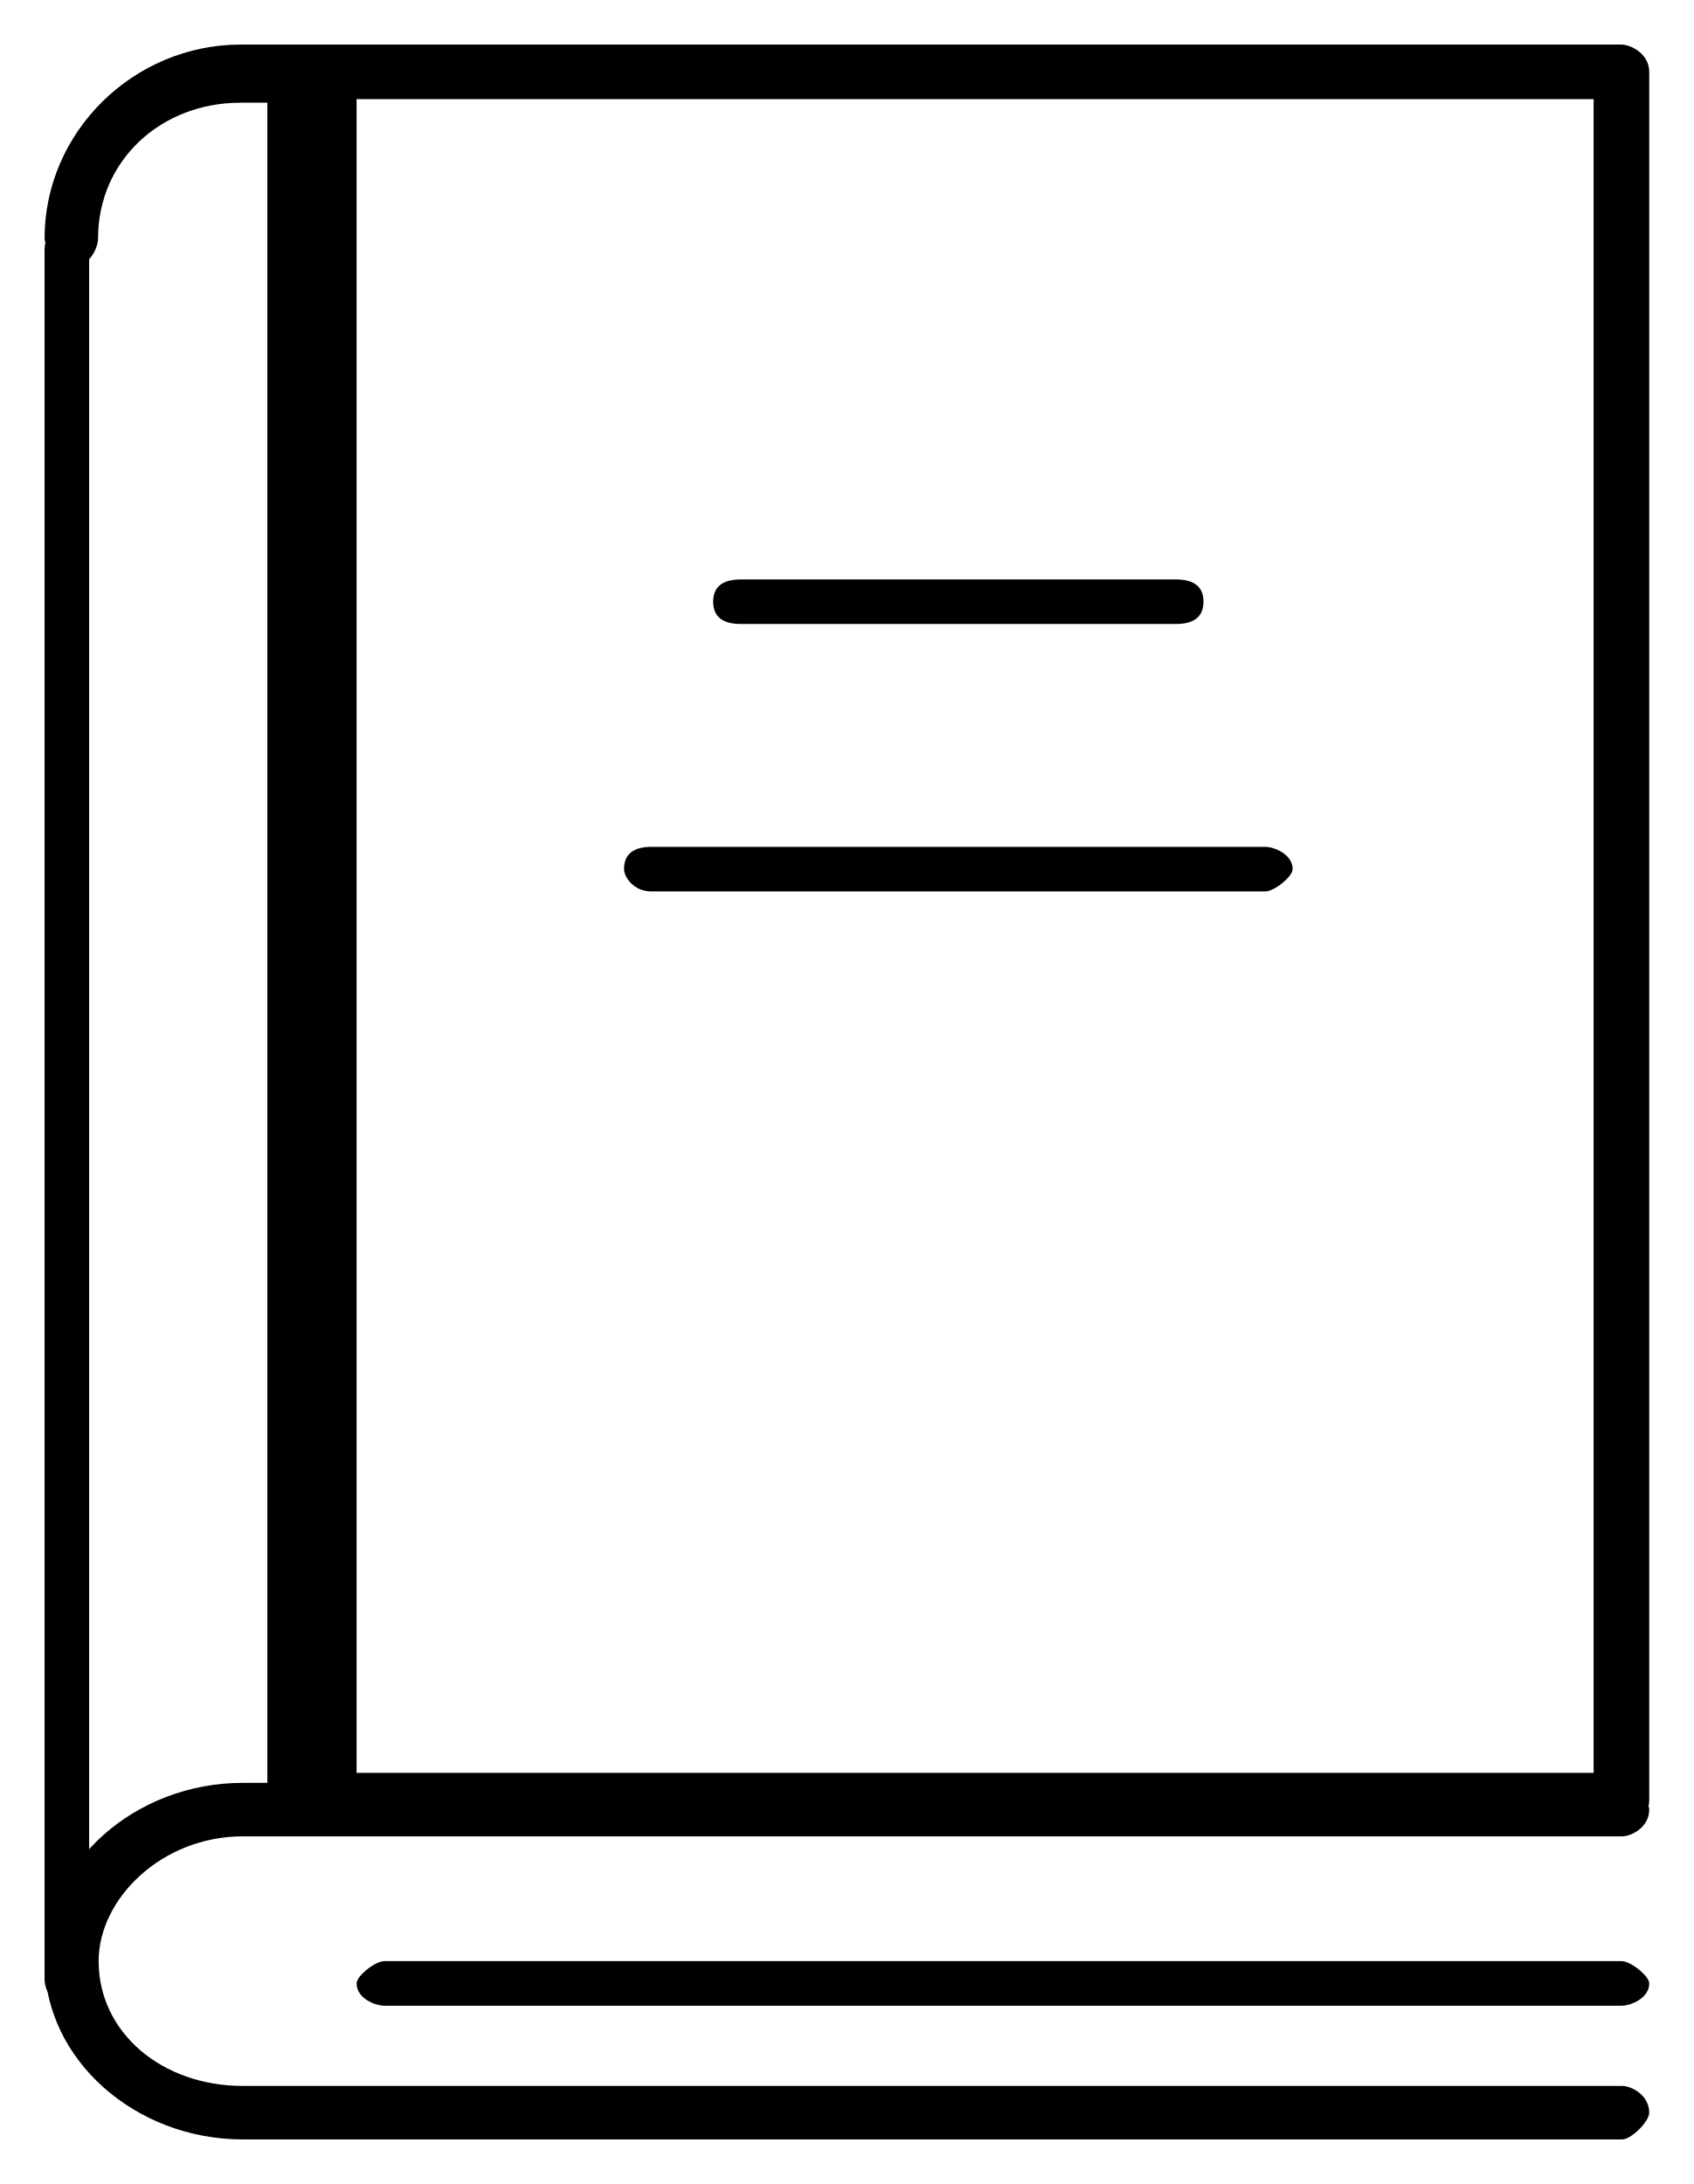
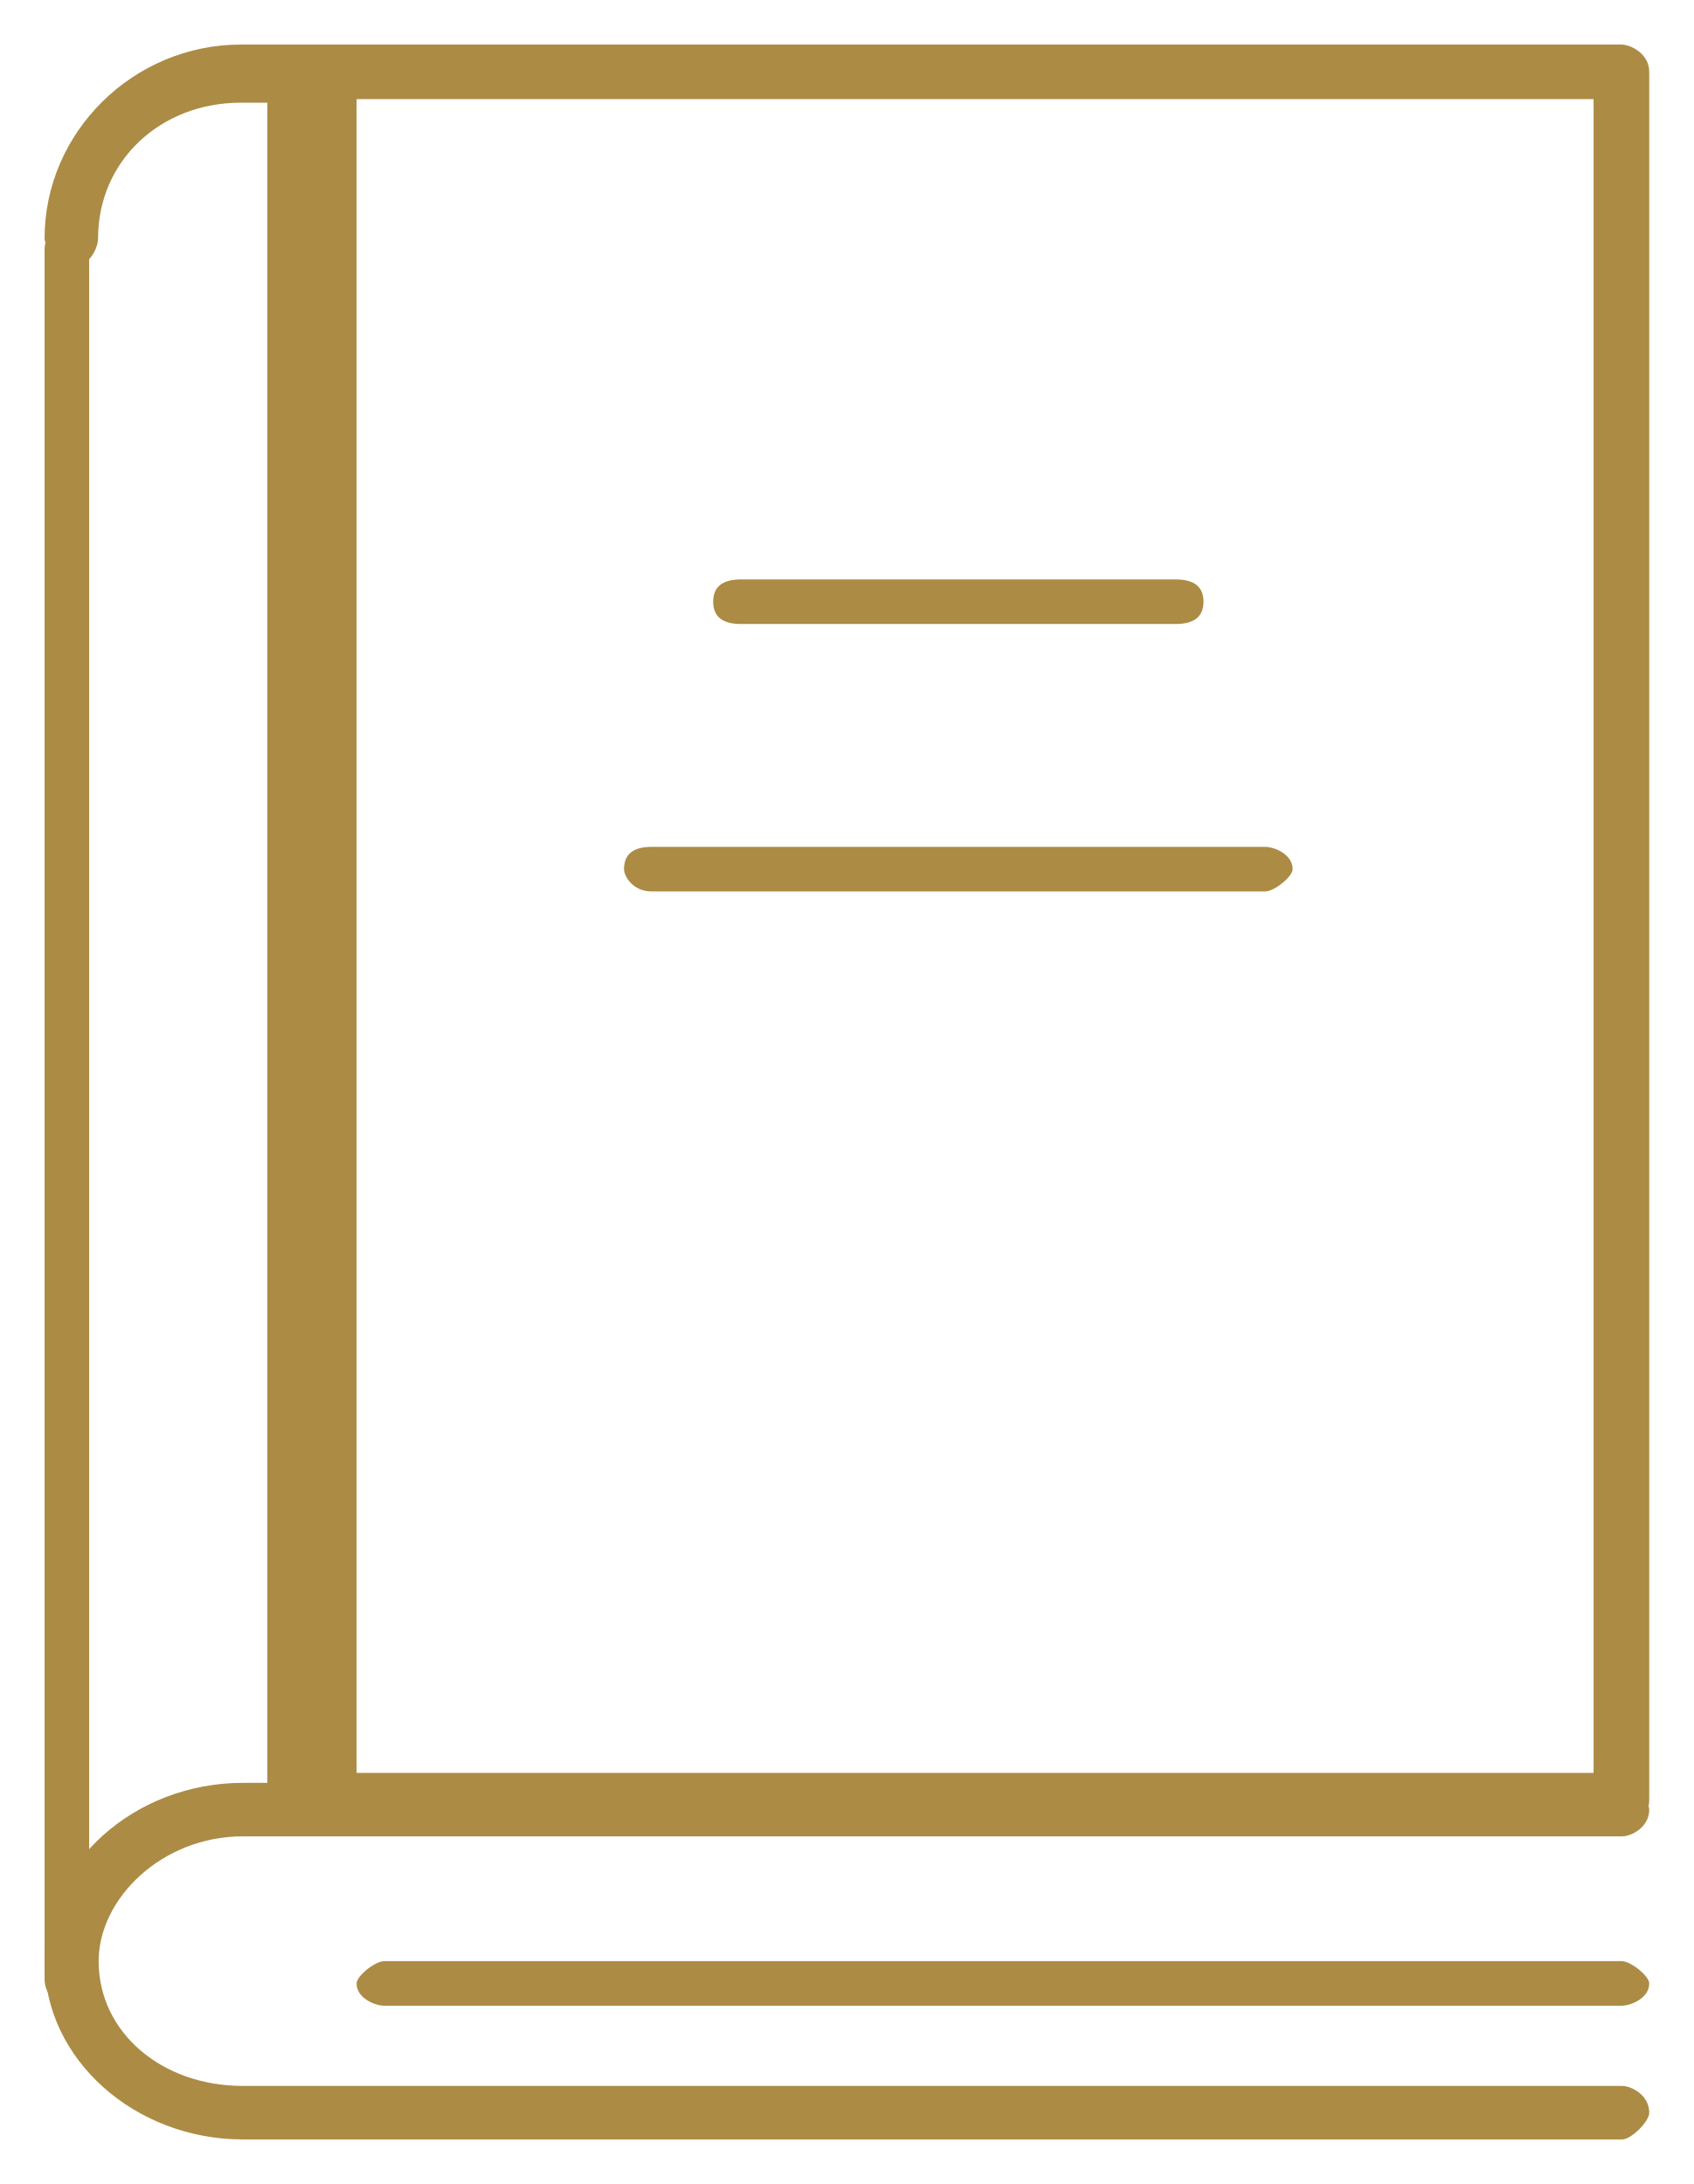
- <svg xmlns="http://www.w3.org/2000/svg" viewBox="0 0 38 49" overflow="hidden">
+ <svg xmlns="http://www.w3.org/2000/svg" viewBox="0 0 38 49" fill="#ac8b44" overflow="hidden">
  <defs>
    <clipPath id="clip0">
      <path d="M460 359 498 359 498 408 460 408Z" fill-rule="evenodd" clip-rule="evenodd" />
    </clipPath>
  </defs>
  <g clip-path="url(#clip0)" transform="translate(-460 -359)">
    <path d="M496.376 400C466.624 400 466.624 400 466.624 400 466.208 400 466 399.796 466 399.388 466 360.612 466 360.612 466 360.612 466 360.204 466.208 360 466.624 360 496.376 360 496.376 360 496.376 360 496.584 360 497 360.204 497 360.612 497 399.388 497 399.388 497 399.388 497 399.796 496.584 400 496.376 400ZM467.248 398.776C495.752 398.776 495.752 398.776 495.752 398.776 495.752 361.224 495.752 361.224 495.752 361.224 467.248 361.224 467.248 361.224 467.248 361.224L467.248 398.776Z" fill-rule="evenodd" />
    <path d="M461.5 404C461.333 404 461 403.798 461 403.394 461 364.606 461 364.606 461 364.606 461 364.202 461.333 364 461.5 364 461.833 364 462 364.202 462 364.606 462 403.394 462 403.394 462 403.394 462 403.798 461.833 404 461.5 404Z" fill-rule="evenodd" />
    <path d="M467 400C466.333 400 466 399.796 466 399.388 466 360.612 466 360.612 466 360.612 466 360.204 466.333 360 467 360 467.667 360 468 360.204 468 360.612 468 399.388 468 399.388 468 399.388 468 399.796 467.667 400 467 400Z" fill-rule="evenodd" />
    <path d="M496.393 407C465.449 407 465.449 407 465.449 407 463.022 407 461 405.2 461 403 461 400.8 463.022 399 465.449 399 496.393 399 496.393 399 496.393 399 496.596 399 497 399.4 497 399.6 497 400 496.596 400.2 496.393 400.2 465.449 400.2 465.449 400.2 465.449 400.2 463.629 400.2 462.213 401.6 462.213 403 462.213 404.6 463.629 405.8 465.449 405.8 496.393 405.8 496.393 405.8 496.393 405.8 496.596 405.8 497 406 497 406.4 497 406.6 496.596 407 496.393 407Z" fill-rule="evenodd" />
    <path d="M461.6 365C461.4 365 461 364.565 461 364.348 461 361.957 463 360 465.4 360 467.4 360 467.4 360 467.4 360 467.8 360 468 360.217 468 360.652 468 361.087 467.8 361.304 467.4 361.304 465.4 361.304 465.4 361.304 465.4 361.304 463.6 361.304 462.2 362.609 462.2 364.348 462.2 364.565 462 365 461.6 365Z" fill-rule="evenodd" />
    <path d="M496.379 404C468.621 404 468.621 404 468.621 404 468.414 404 468 403.833 468 403.5 468 403.333 468.414 403 468.621 403 496.379 403 496.379 403 496.379 403 496.586 403 497 403.333 497 403.5 497 403.833 496.586 404 496.379 404Z" fill-rule="evenodd" />
    <path d="M486.377 373C476.623 373 476.623 373 476.623 373 476.208 373 476 372.833 476 372.5 476 372.167 476.208 372 476.623 372 486.377 372 486.377 372 486.377 372 486.792 372 487 372.167 487 372.5 487 372.833 486.792 373 486.377 373Z" fill-rule="evenodd" />
    <path d="M488.384 379C474.616 379 474.616 379 474.616 379 474.205 379 474 378.667 474 378.5 474 378.167 474.205 378 474.616 378 488.384 378 488.384 378 488.384 378 488.589 378 489 378.167 489 378.5 489 378.667 488.589 379 488.384 379Z" fill-rule="evenodd" />
  </g>
</svg>
